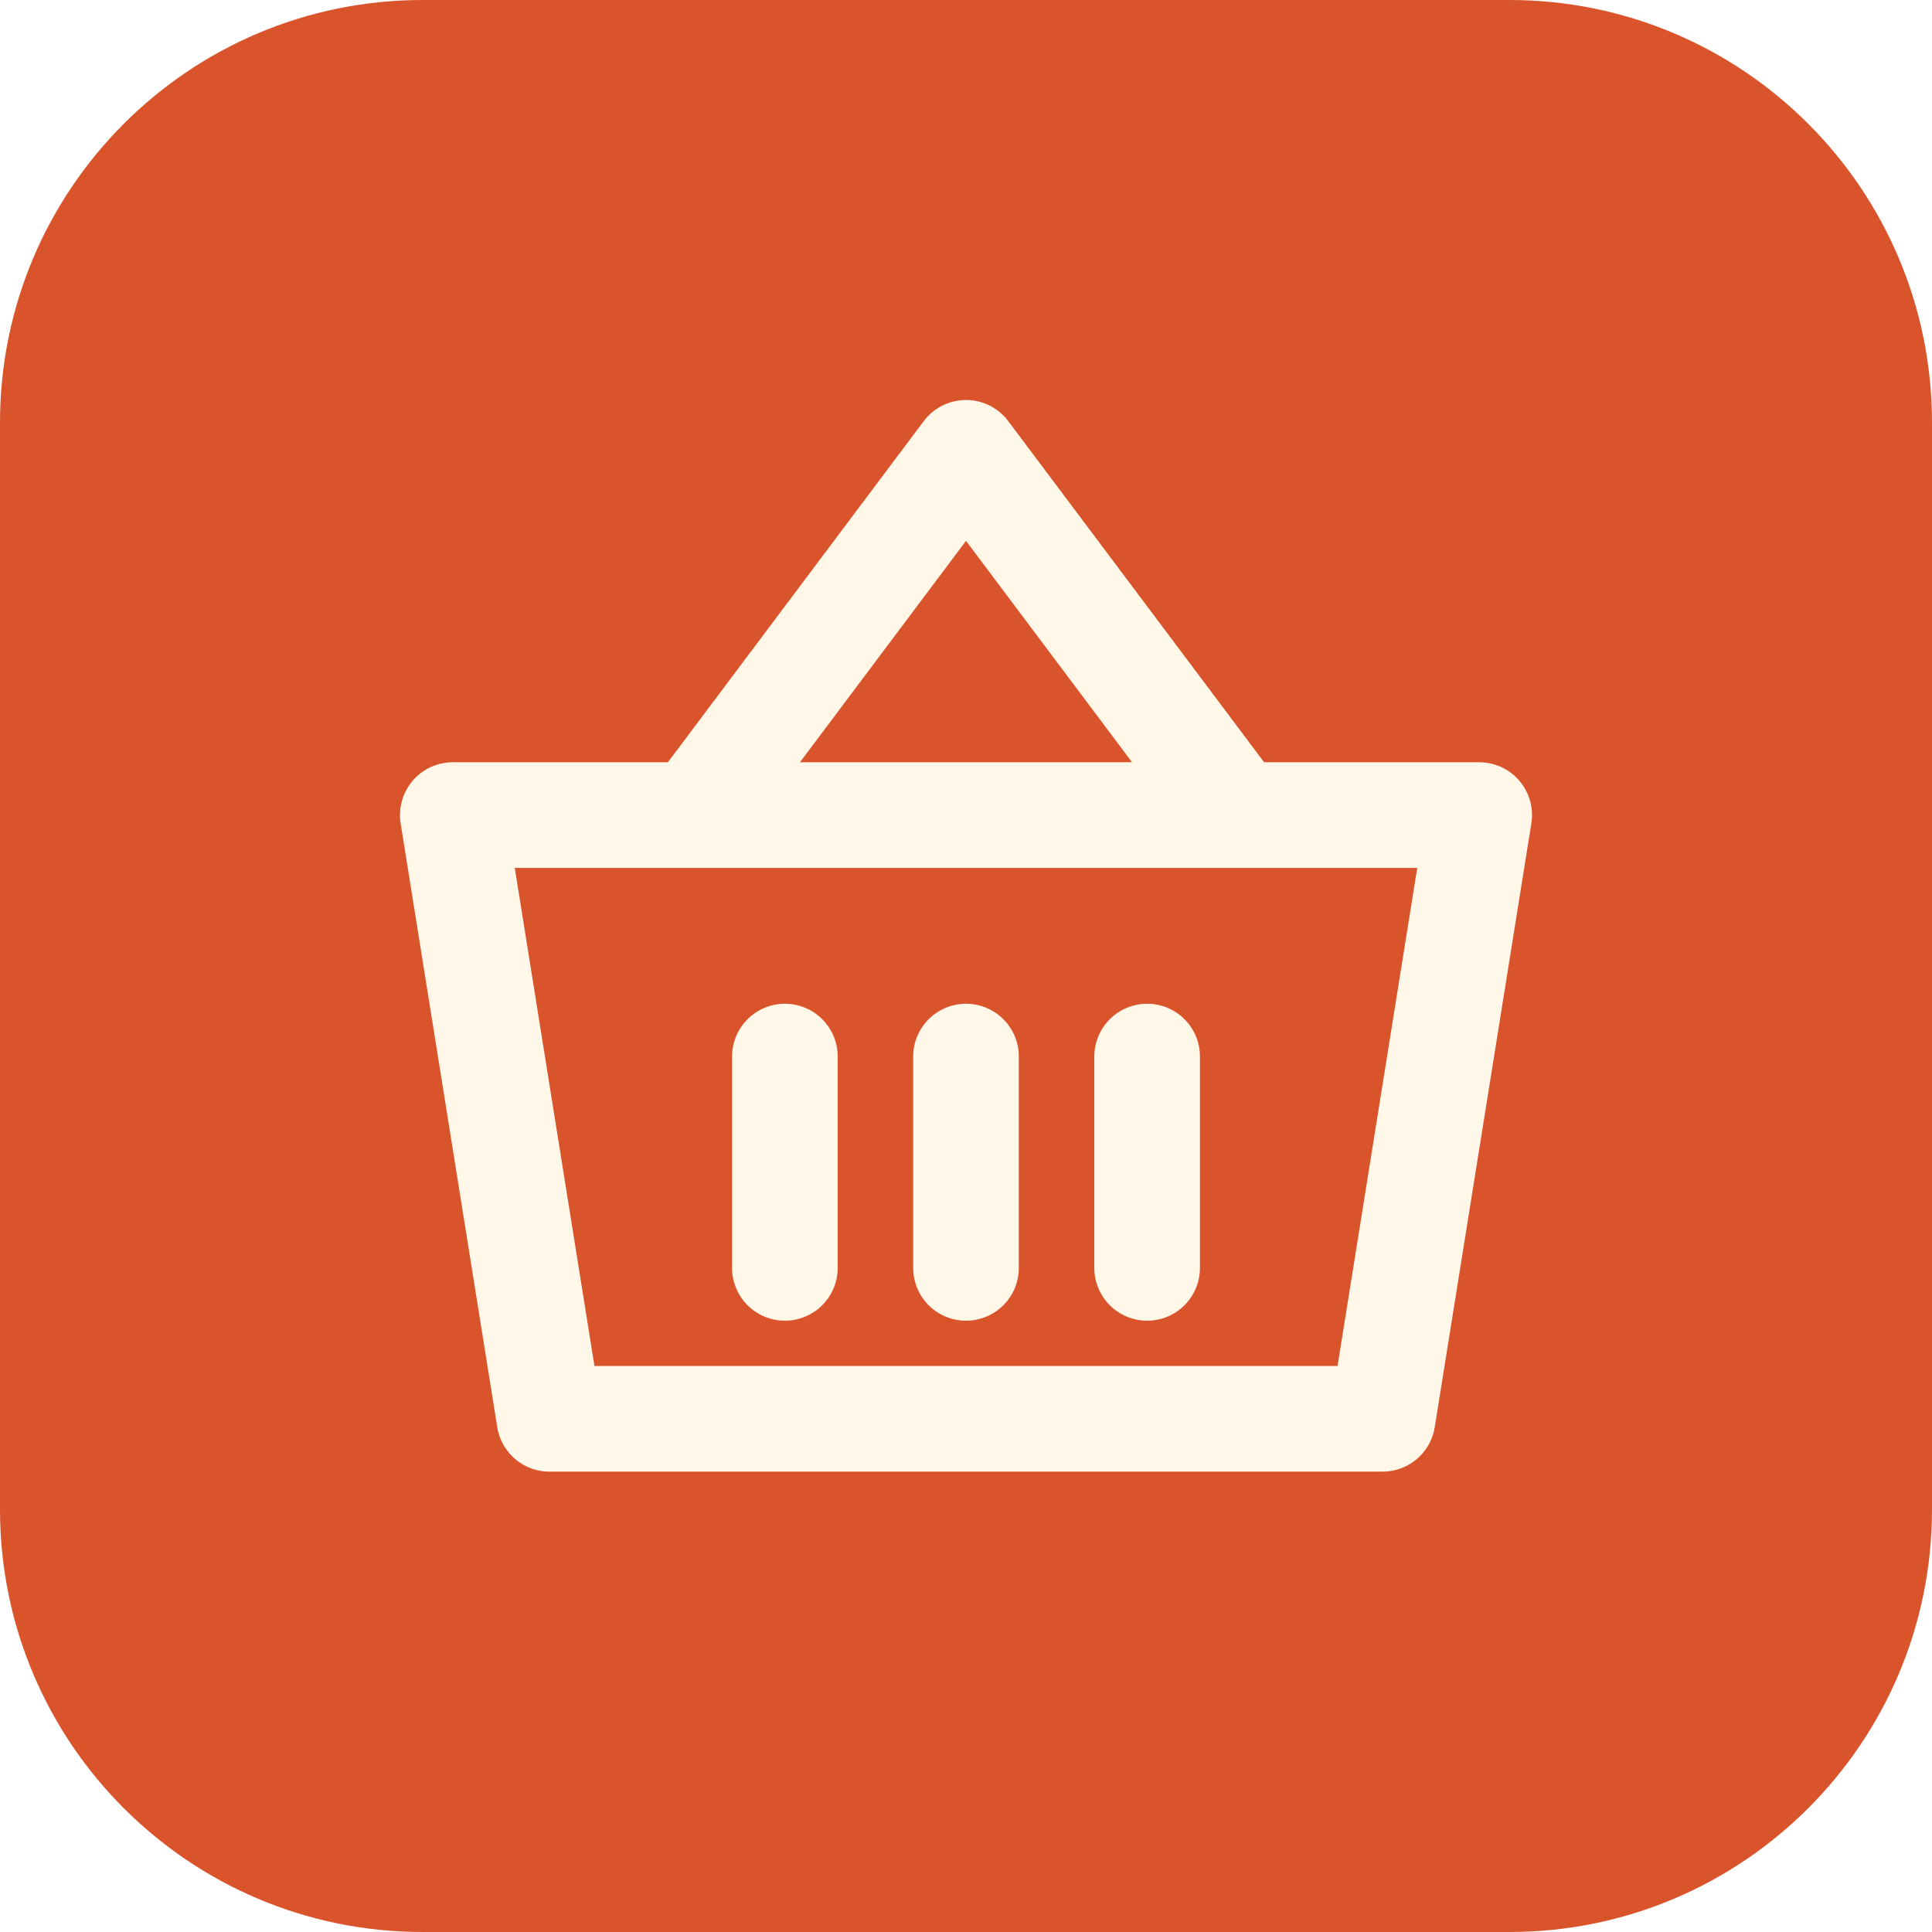
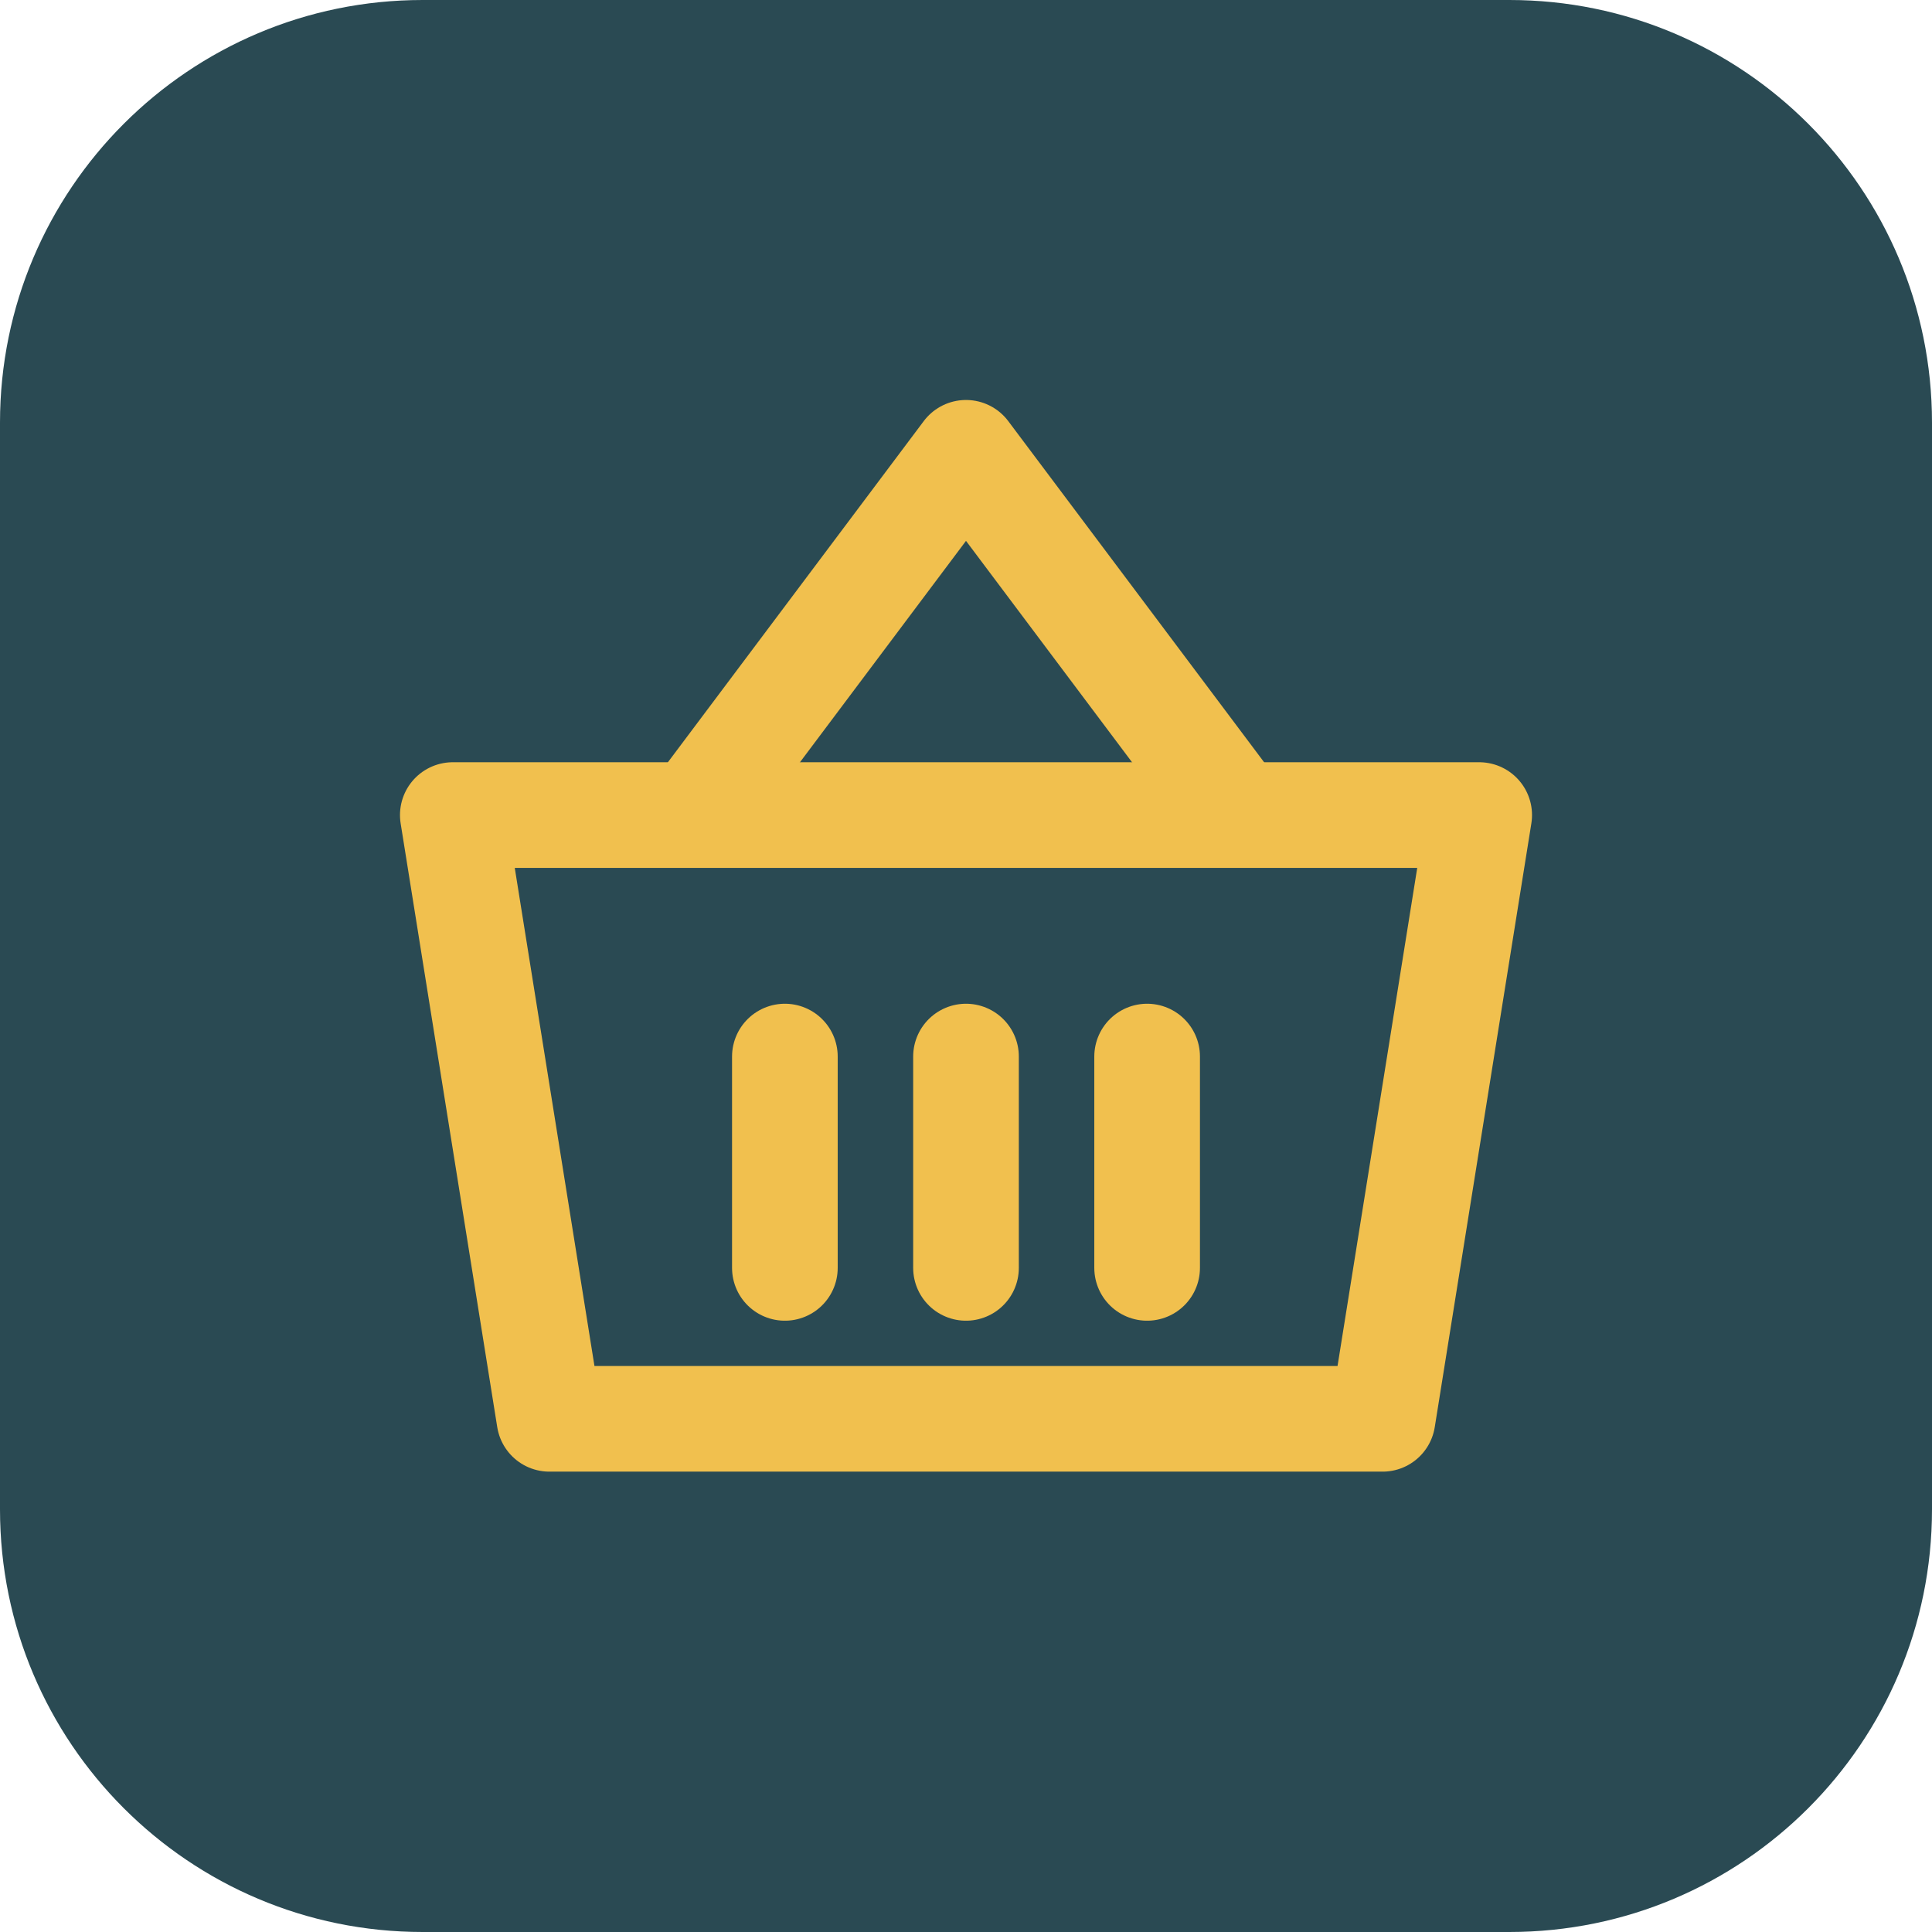
<svg xmlns="http://www.w3.org/2000/svg" viewBox="0 0 64 64">
-   <rect width="64" height="64" rx="14" fill="#d9542b" />
-   <g fill="none" stroke="#fff7e8" stroke-width="3.5" stroke-linecap="round" stroke-linejoin="round">
+   <rect width="64" height="64" rx="14" fill="#2a4a53" />
+   <g fill="none" stroke="#f1c04e" stroke-width="3.5" stroke-linecap="round" stroke-linejoin="round">
    <path d="M15 27h34l-3.2 20H18.2z" />
    <path d="M23 27l9-12 9 12" />
    <path d="M26 35v7M32 35v7M38 35v7" />
  </g>
</svg>
